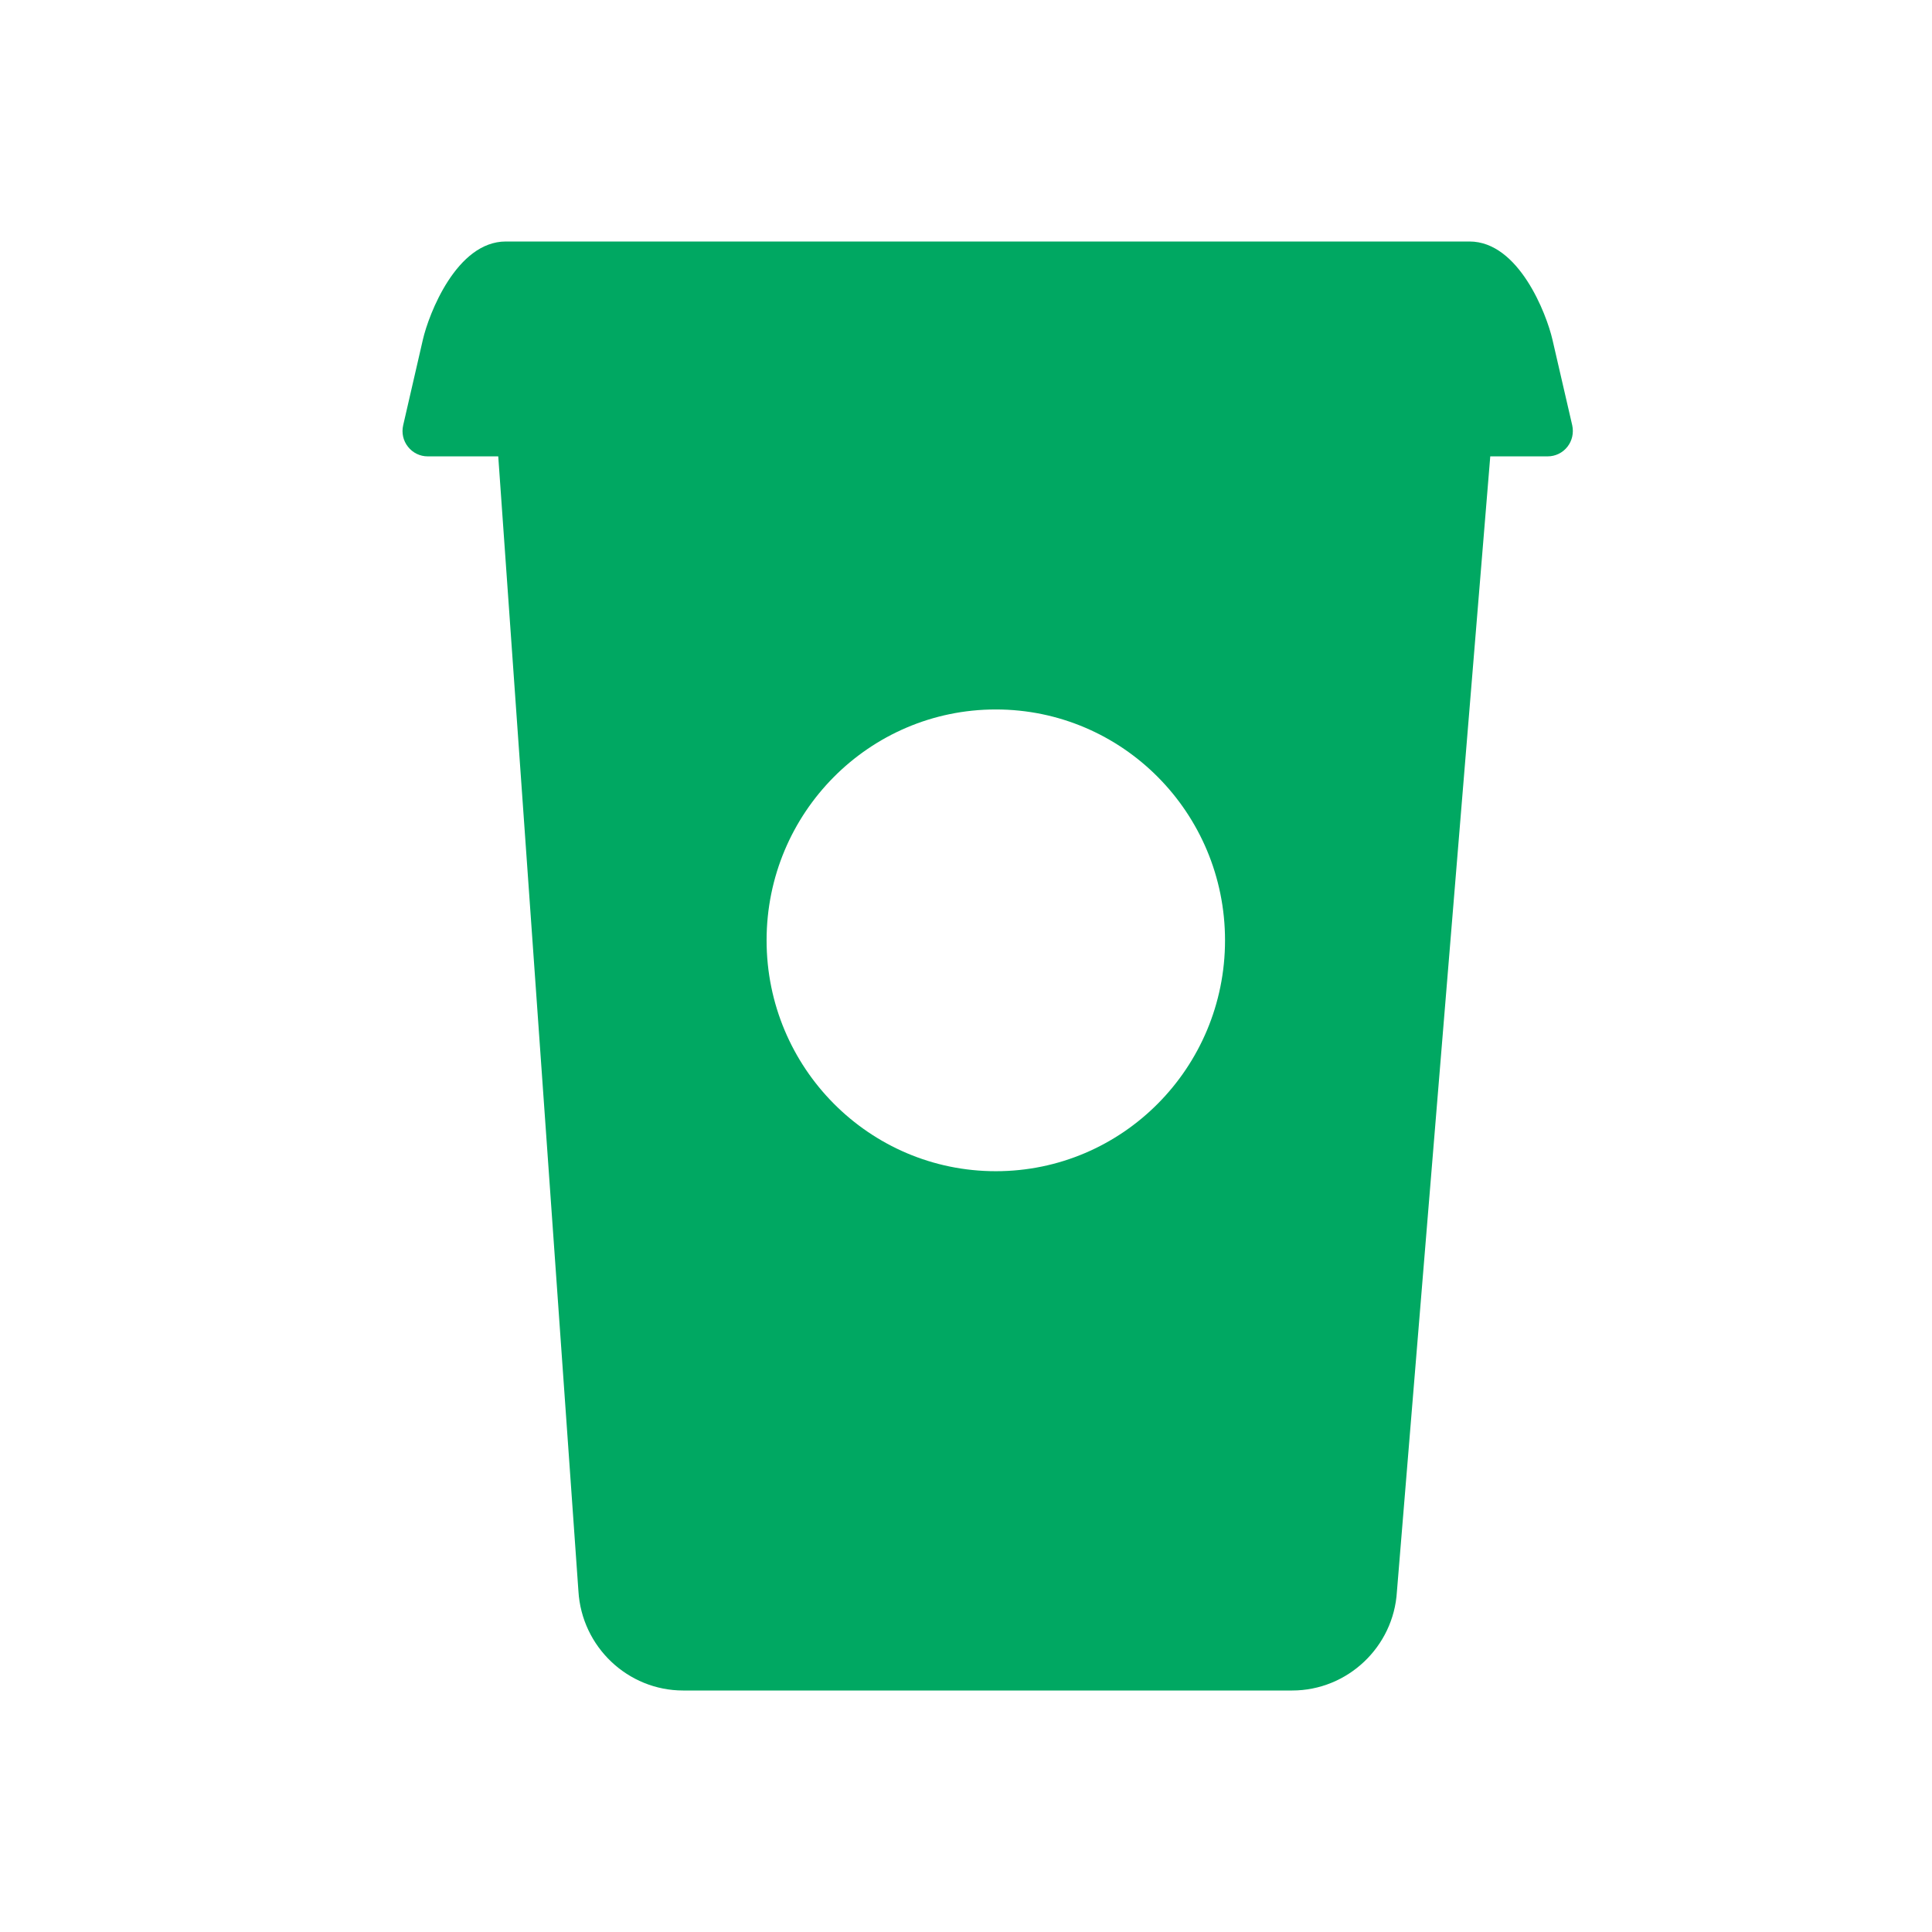
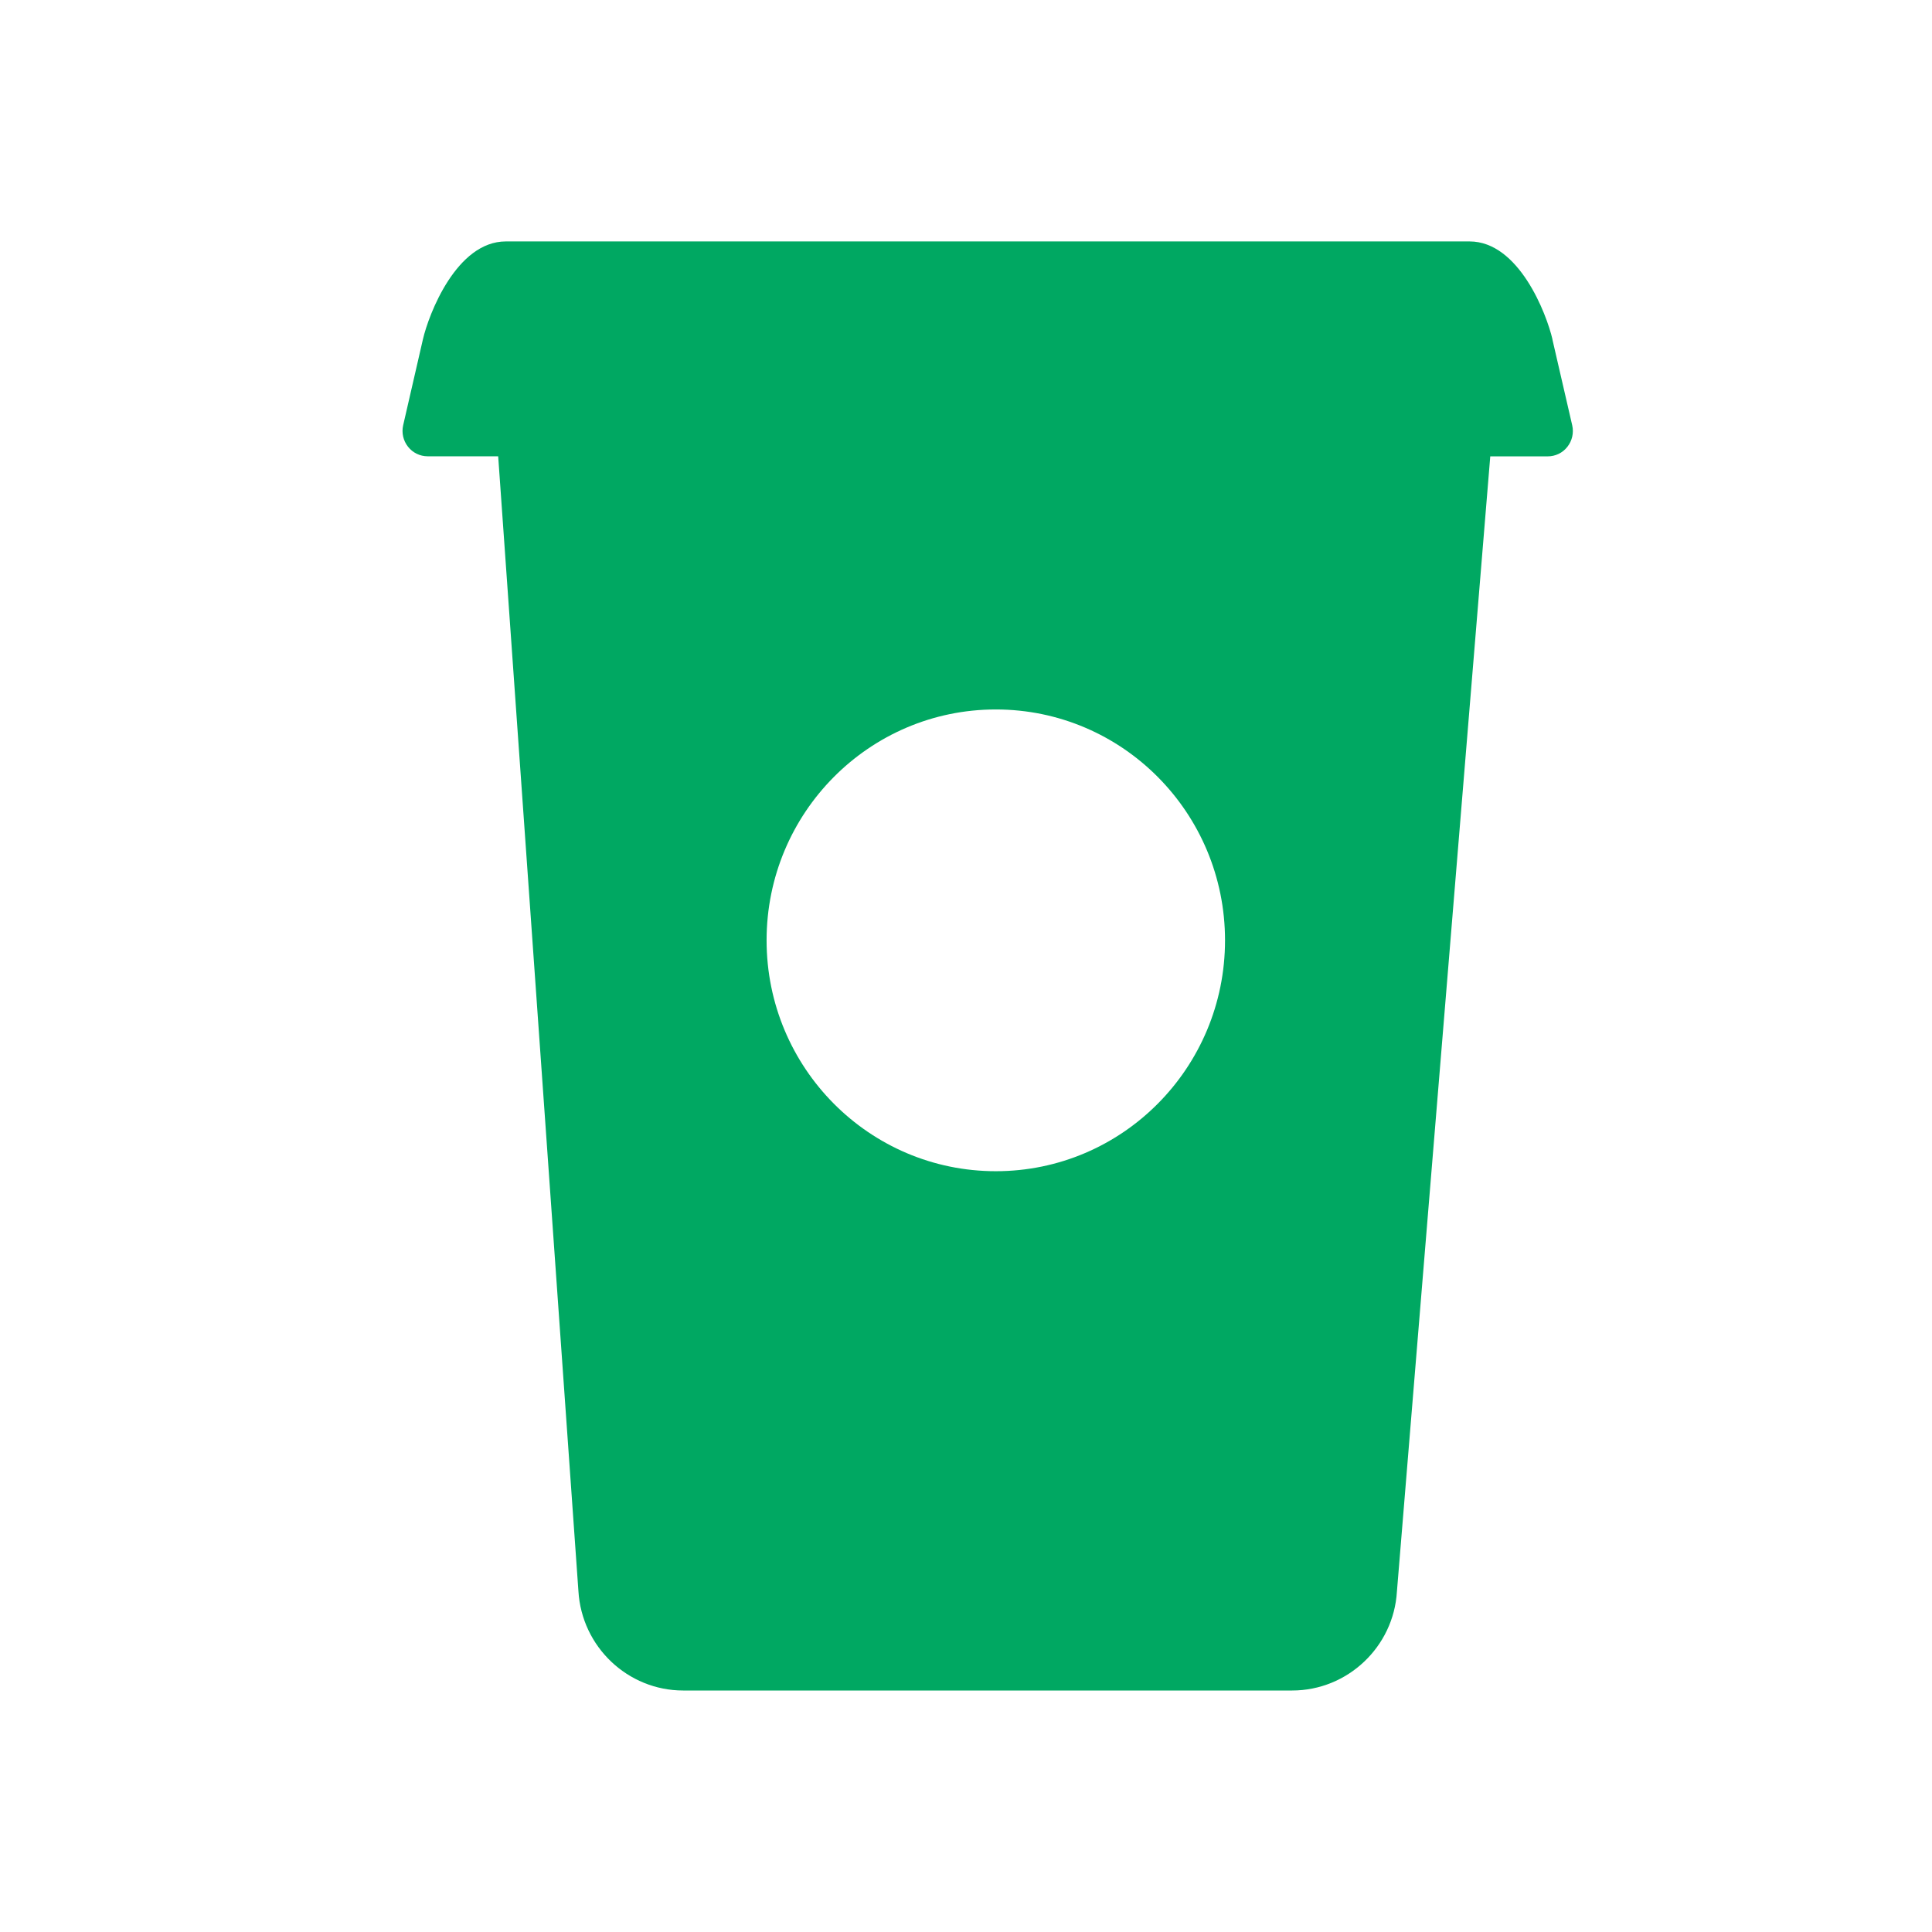
- <svg xmlns="http://www.w3.org/2000/svg" xmlns:xlink="http://www.w3.org/1999/xlink" width="28px" height="28px" viewBox="0 0 28 28" version="1.1">
+ <svg xmlns="http://www.w3.org/2000/svg" width="28" height="28">
  <defs>
-     <rect id="path-1" x="0" y="0" width="28" height="28" />
+     <path id="a" d="M0 0h28v28H0z" />
  </defs>
-   <g id="Page-1" stroke="none" stroke-width="1" fill="none" fill-rule="evenodd">
-     <g id="order-a">
-       <g id="Rectangle-334" opacity="0">
-         <use fill="#D8D8D8" fill-rule="evenodd" xlink:href="#path-1" />
-         <rect stroke="#979797" stroke-width="1" x="0.5" y="0.5" width="27" height="27" />
-       </g>
-       <path d="M14.432,16.974 C12.598,16.974 11.11,15.476 11.11,13.628 C11.11,11.78 12.598,10.282 14.432,10.282 C16.267,10.282 17.754,11.78 17.754,13.628 C17.754,15.476 16.267,16.974 14.432,16.974 M22.499,4.921 C22.414,4.552 22.012,3.5 21.297,3.5 L7.331,3.5 C6.617,3.5 6.214,4.552 6.129,4.921 L5.843,6.164 C5.818,6.273 5.843,6.388 5.913,6.475 C5.982,6.563 6.087,6.614 6.198,6.614 L7.221,6.614 C7.221,6.623 8.383,23.06 8.383,23.06 C8.431,23.867 9.098,24.5 9.901,24.5 L18.727,24.5 C19.53,24.5 20.197,23.867 20.245,23.068 L21.598,6.614 L22.43,6.614 C22.542,6.614 22.647,6.563 22.716,6.475 C22.785,6.388 22.81,6.273 22.786,6.164 L22.499,4.921 Z" id="Fill-1" fill="#00A862" />
-     </g>
-   </g>
+   <path d="M14.432 16.974c-1.834 0-3.322-1.498-3.322-3.346s1.488-3.346 3.322-3.346c1.835 0 3.322 1.498 3.322 3.346s-1.487 3.346-3.322 3.346M22.5 4.92c-.085-.37-.487-1.421-1.202-1.421H7.331c-.714 0-1.117 1.052-1.202 1.42l-.286 1.244a.369.369 0 00.07.311.362.362 0 00.285.139H7.22L8.383 23.06c.048.807.715 1.44 1.518 1.44h8.826c.803 0 1.47-.633 1.518-1.432l1.353-16.454h.832c.112 0 .217-.05.286-.139a.37.37 0 00.07-.31l-.287-1.244z" fill="#00A862" fill-rule="evenodd" />
</svg>
